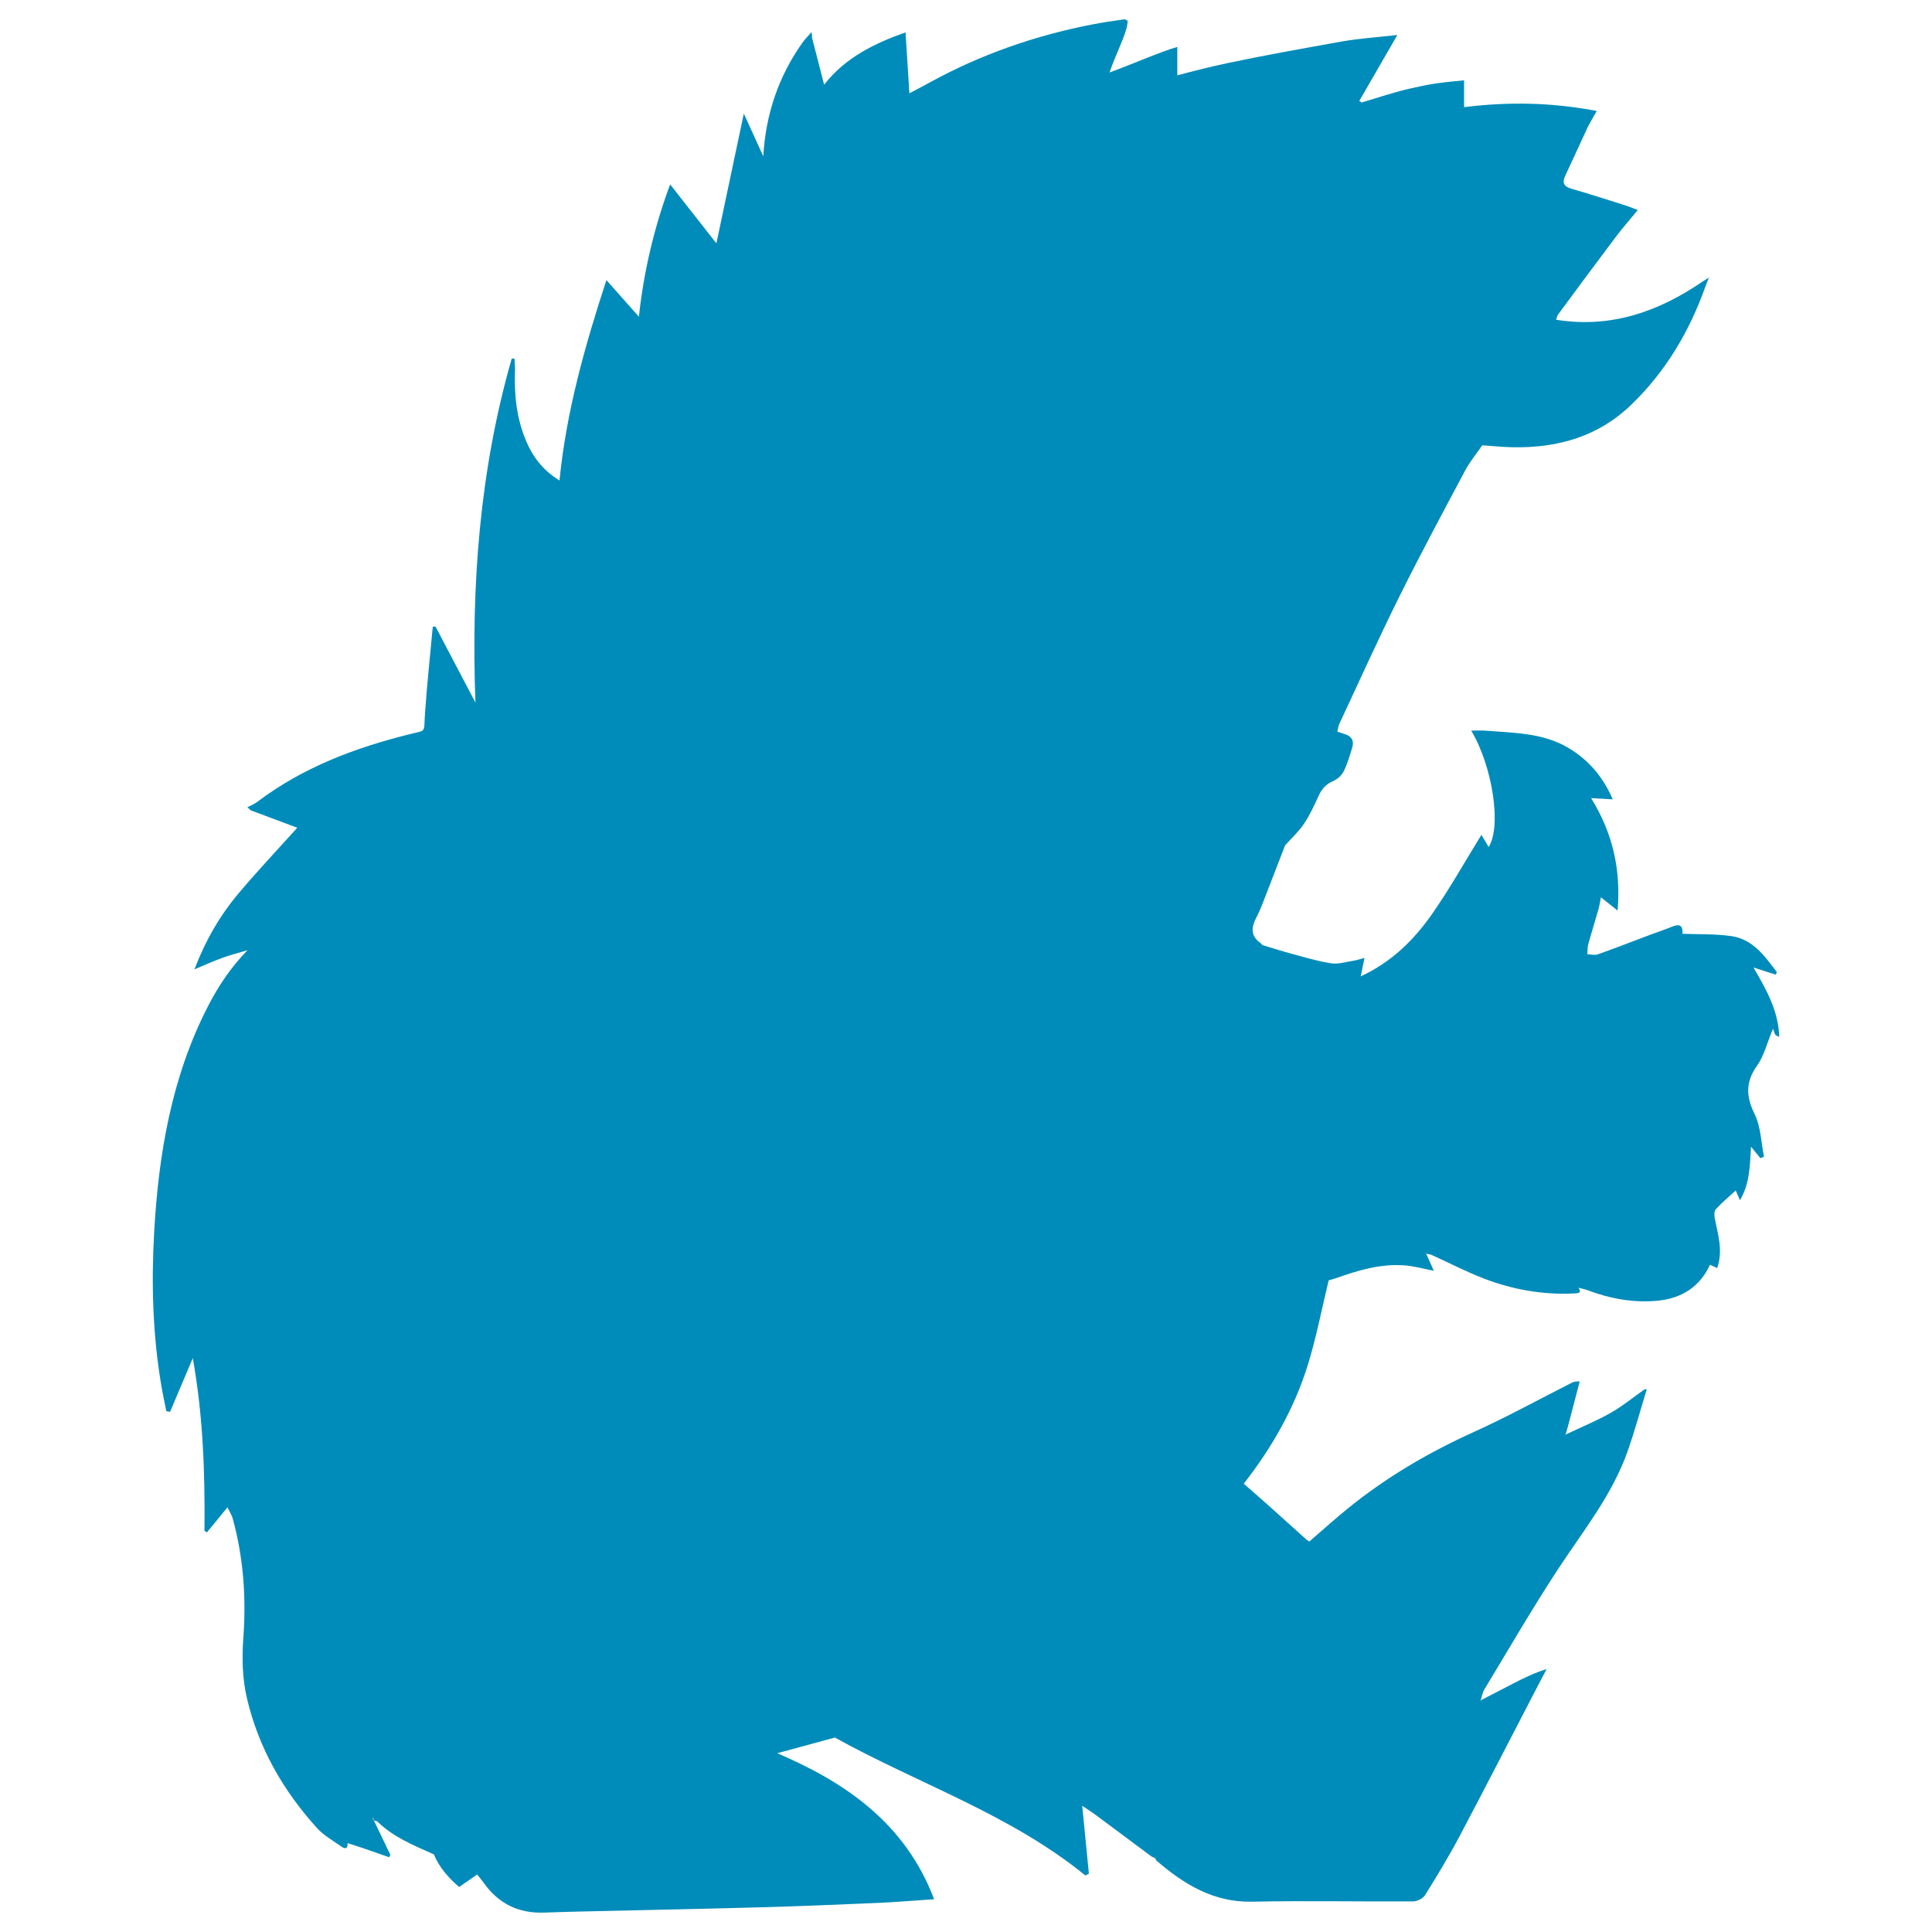
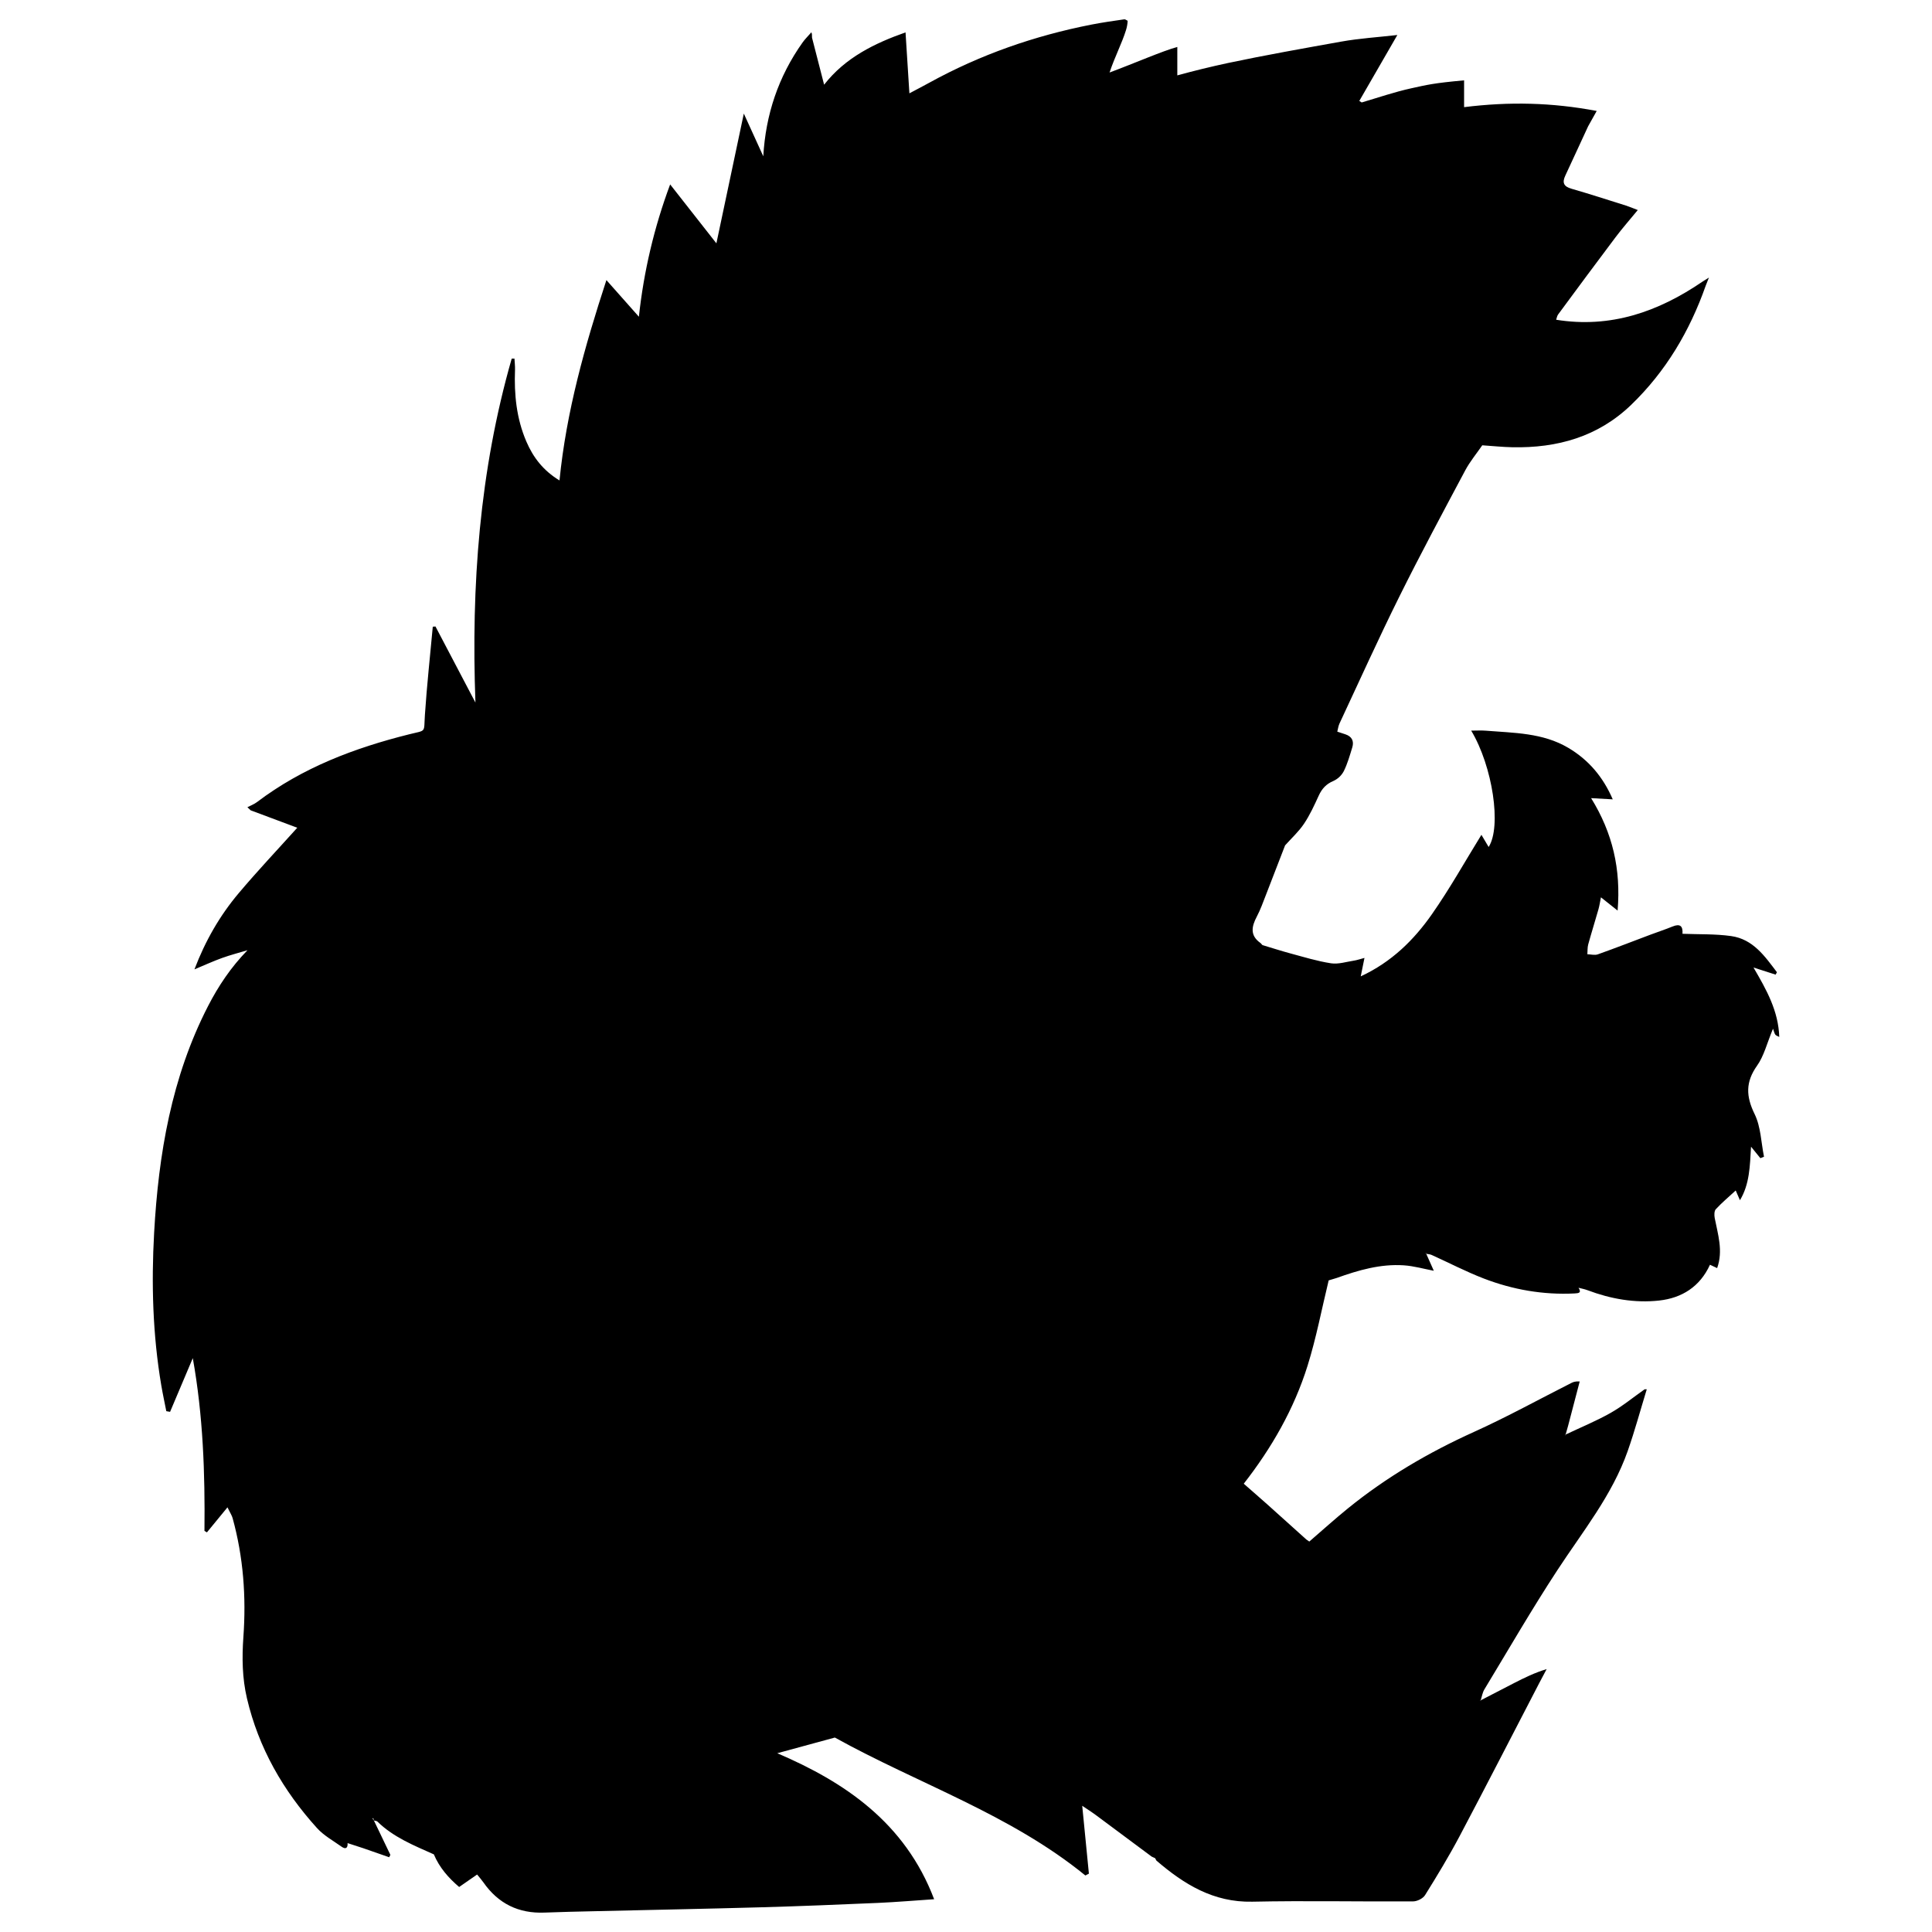
<svg xmlns="http://www.w3.org/2000/svg" viewBox="0 0 128 128" fill="currentColor">
-   <path fill-rule="evenodd" clip-rule="evenodd" fill="#008CBA" d="M116.173 64.1l1.466.472.087-.159c-.8-1.056-1.576-2.191-3.034-2.396-1.061-.149-2.147-.108-3.223-.151.035-.51-.153-.69-.66-.482-.479.196-.973.356-1.458.539-1.163.437-2.321.889-3.491 1.305-.205.073-.461-.001-.693-.007.017-.218 0-.446.057-.653.214-.779.458-1.549.678-2.326.073-.259.11-.529.164-.792l1.105.878c.225-2.741-.326-5.136-1.755-7.449l1.433.08c-.644-1.489-1.602-2.617-2.945-3.412-1.694-1.004-3.604-.986-5.477-1.138-.295-.024-.594-.003-.956-.003 1.423 2.374 2.019 6.36 1.156 7.71l-.479-.807c-1.073 1.737-2.09 3.56-3.281 5.262-1.195 1.708-2.672 3.167-4.715 4.116l.248-1.223c-.304.08-.494.149-.69.179-.509.077-1.037.252-1.526.178-.915-.14-1.809-.418-2.707-.659-.616-.166-1.223-.364-1.834-.547l.001.003-.129-.138c-.713-.499-.598-1.094-.246-1.758.241-.455.412-.947.601-1.428.428-1.093.847-2.19 1.27-3.285.422-.473.9-.907 1.25-1.427.39-.58.686-1.228.978-1.866.209-.458.493-.773.972-.975a1.46 1.46 0 00.69-.65c.246-.496.398-1.041.562-1.574.129-.424-.031-.728-.463-.869l-.53-.174c.046-.18.068-.371.145-.537 1.309-2.798 2.578-5.615 3.952-8.382 1.401-2.823 2.894-5.601 4.375-8.383.314-.591.752-1.116 1.133-1.67.663.044 1.325.115 1.988.129 2.977.062 5.679-.691 7.873-2.805 2.3-2.215 3.884-4.893 4.941-7.893l.214-.543-.416.262c-2.932 2.006-6.098 3.113-9.705 2.532.042-.116.058-.251.128-.346 1.264-1.711 2.527-3.422 3.808-5.121.453-.601.951-1.167 1.472-1.801-.324-.123-.55-.222-.784-.296-1.202-.378-2.401-.768-3.612-1.117-.515-.148-.623-.403-.406-.867.51-1.088 1.007-2.183 1.514-3.272l.567-1.013C102.818 6.79 100 6.727 97 7.099V5.323c-2 .182-2.419.288-3.519.531-1.092.24-2.189.617-3.265.934l-.159-.101 2.521-4.368c-1.306.149-2.527.224-3.72.438-2.393.428-5.106.91-7.484 1.414A61.242 61.242 0 0078 4.994V3.112c-1 .271-2.777 1.055-4.489 1.692.35-1.05.814-1.924 1.088-2.805.06-.192.104-.415.111-.624-.09-.033-.145-.106-.229-.094-.733.106-1.447.207-2.173.349-3.778.741-7.366 1.992-10.744 3.853-.384.212-.77.411-1.314.7l-.256-4.037c-2.035.718-3.987 1.66-5.394 3.466l-.801-3.114-.007-.243-.037-.116-.061.069c-.175.202-.368.391-.522.608-1.603 2.258-2.446 4.78-2.602 7.539l-1.29-2.83-1.817 8.597-3.064-3.904a36.03 36.03 0 00-2.071 8.766l-2.152-2.427c-1.436 4.394-2.656 8.712-3.108 13.274-1.082-.659-1.744-1.526-2.197-2.582-.654-1.521-.813-3.113-.75-4.745.009-.248-.024-.497-.037-.746l-.182.002c-2.136 7.443-2.69 15.056-2.403 22.787l-2.648-5.041-.178.015c-.179 1.949-.392 3.895-.522 5.847-.081 1.206.121.992-1.032 1.279-3.628.905-7.076 2.207-10.091 4.492-.19.144-.424.229-.638.342l.218.205 3.087 1.154c-1.331 1.479-2.647 2.872-3.88 4.335-1.249 1.482-2.21 3.148-2.933 5.048.691-.288 1.252-.547 1.832-.755.551-.199 1.122-.345 1.683-.514-1.1 1.13-1.926 2.368-2.609 3.694-2.427 4.715-3.288 9.827-3.577 15.037-.188 3.369-.093 6.754.475 10.102.097.571.221 1.138.332 1.707l.25.044 1.505-3.558c.684 3.814.814 7.624.773 11.445l.163.099 1.361-1.659c.188.386.294.542.341.714.714 2.582.905 5.227.714 7.877-.099 1.382-.077 2.723.236 4.062.77 3.284 2.396 6.116 4.642 8.597.447.495 1.069.835 1.622 1.23.262.186.426.116.403-.233l-.053-.029.054.028 1.053.343 1.703.594.078-.16-1.09-2.272-.093-.133.048-.032.048.163c.078.023.18.022.231.072 1.063 1.04 2.415 1.579 3.737 2.171.368.877.972 1.561 1.676 2.161l1.19-.826c.164.203.301.355.417.521.984 1.409 2.332 2.07 4.049 2.001 1.079-.043 2.159-.065 3.239-.09 3.717-.087 7.435-.158 11.151-.262 2.574-.072 5.147-.178 7.72-.29 1.197-.053 2.392-.156 3.703-.243-1.928-5.083-5.942-7.769-10.392-9.673l3.814-1.039c5.522 3.064 11.615 5.078 16.597 9.138l.234-.121-.442-4.497c.308.21.636.418.948.649 1.221.903 2.438 1.813 3.656 2.72l.226.104.084.157c1.831 1.573 3.78 2.779 6.351 2.725 3.55-.075 7.104.002 10.657-.02.271-.001.654-.192.792-.415.8-1.285 1.588-2.582 2.296-3.92 1.776-3.357 3.507-6.738 5.258-10.109l.501-.945c-.789.236-1.471.574-2.148.92-.735.375-1.466.758-2.199 1.137l-.065.055.049-.072c.077-.233.114-.49.238-.695 1.597-2.64 3.143-5.314 4.832-7.895 1.677-2.564 3.631-4.961 4.663-7.897.471-1.342.843-2.718 1.26-4.079l-.019-.016-.122.006c-.75.527-1.463 1.117-2.257 1.565-.956.54-1.98.959-2.975 1.431l-.029.052-.023-.023.052-.028.167-.59.767-2.929c-.307-.018-.436.041-.562.104-2.146 1.086-4.256 2.251-6.445 3.24-3 1.356-5.807 3-8.361 5.074-.863.701-1.688 1.448-2.548 2.189l-.195-.136c-.847-.76-1.69-1.525-2.539-2.283-.532-.476-1.072-.941-1.608-1.413 1.849-2.37 3.333-4.953 4.229-7.822.577-1.848.939-3.763 1.397-5.649l.528-.159c1.439-.516 2.903-.943 4.451-.839.667.045 1.325.236 1.987.361l-.5-1.121-.05-.059.035.01.018.046c.12.024.249.028.357.077 1.15.52 2.272 1.106 3.447 1.559 1.929.742 3.939 1.094 6.018.99.279-.014.478-.039.262-.376.198.052.401.088.592.16 1.534.579 3.131.865 4.752.686 1.493-.165 2.698-.907 3.365-2.371l.475.222c.411-1.152.049-2.229-.161-3.319-.036-.188-.036-.467.075-.585.402-.433.858-.816 1.316-1.238l.281.645c.642-1.068.658-2.241.735-3.546l.618.76.241-.096c-.193-.949-.209-1.983-.622-2.825-.576-1.176-.609-2.122.164-3.21.458-.644.65-1.477 1.054-2.446.074.199.093.312.154.394.048.064.148.089.261.151-.057-1.719-.838-3.115-1.708-4.6z" />
+   <path fill-rule="evenodd" clip-rule="evenodd" fill="currentColor" d="M116.173 64.1l1.466.472.087-.159c-.8-1.056-1.576-2.191-3.034-2.396-1.061-.149-2.147-.108-3.223-.151.035-.51-.153-.69-.66-.482-.479.196-.973.356-1.458.539-1.163.437-2.321.889-3.491 1.305-.205.073-.461-.001-.693-.007.017-.218 0-.446.057-.653.214-.779.458-1.549.678-2.326.073-.259.11-.529.164-.792l1.105.878c.225-2.741-.326-5.136-1.755-7.449l1.433.08c-.644-1.489-1.602-2.617-2.945-3.412-1.694-1.004-3.604-.986-5.477-1.138-.295-.024-.594-.003-.956-.003 1.423 2.374 2.019 6.36 1.156 7.71l-.479-.807c-1.073 1.737-2.09 3.56-3.281 5.262-1.195 1.708-2.672 3.167-4.715 4.116l.248-1.223c-.304.08-.494.149-.69.179-.509.077-1.037.252-1.526.178-.915-.14-1.809-.418-2.707-.659-.616-.166-1.223-.364-1.834-.547l.001.003-.129-.138c-.713-.499-.598-1.094-.246-1.758.241-.455.412-.947.601-1.428.428-1.093.847-2.19 1.27-3.285.422-.473.9-.907 1.25-1.427.39-.58.686-1.228.978-1.866.209-.458.493-.773.972-.975a1.46 1.46 0 00.69-.65c.246-.496.398-1.041.562-1.574.129-.424-.031-.728-.463-.869l-.53-.174c.046-.18.068-.371.145-.537 1.309-2.798 2.578-5.615 3.952-8.382 1.401-2.823 2.894-5.601 4.375-8.383.314-.591.752-1.116 1.133-1.67.663.044 1.325.115 1.988.129 2.977.062 5.679-.691 7.873-2.805 2.3-2.215 3.884-4.893 4.941-7.893l.214-.543-.416.262c-2.932 2.006-6.098 3.113-9.705 2.532.042-.116.058-.251.128-.346 1.264-1.711 2.527-3.422 3.808-5.121.453-.601.951-1.167 1.472-1.801-.324-.123-.55-.222-.784-.296-1.202-.378-2.401-.768-3.612-1.117-.515-.148-.623-.403-.406-.867.51-1.088 1.007-2.183 1.514-3.272l.567-1.013C102.818 6.79 100 6.727 97 7.099V5.323c-2 .182-2.419.288-3.519.531-1.092.24-2.189.617-3.265.934l-.159-.101 2.521-4.368c-1.306.149-2.527.224-3.72.438-2.393.428-5.106.91-7.484 1.414A61.242 61.242 0 0078 4.994V3.112c-1 .271-2.777 1.055-4.489 1.692.35-1.05.814-1.924 1.088-2.805.06-.192.104-.415.111-.624-.09-.033-.145-.106-.229-.094-.733.106-1.447.207-2.173.349-3.778.741-7.366 1.992-10.744 3.853-.384.212-.77.411-1.314.7l-.256-4.037c-2.035.718-3.987 1.66-5.394 3.466l-.801-3.114-.007-.243-.037-.116-.061.069c-.175.202-.368.391-.522.608-1.603 2.258-2.446 4.78-2.602 7.539l-1.29-2.83-1.817 8.597-3.064-3.904a36.03 36.03 0 00-2.071 8.766l-2.152-2.427c-1.436 4.394-2.656 8.712-3.108 13.274-1.082-.659-1.744-1.526-2.197-2.582-.654-1.521-.813-3.113-.75-4.745.009-.248-.024-.497-.037-.746l-.182.002c-2.136 7.443-2.69 15.056-2.403 22.787l-2.648-5.041-.178.015c-.179 1.949-.392 3.895-.522 5.847-.081 1.206.121.992-1.032 1.279-3.628.905-7.076 2.207-10.091 4.492-.19.144-.424.229-.638.342l.218.205 3.087 1.154c-1.331 1.479-2.647 2.872-3.88 4.335-1.249 1.482-2.21 3.148-2.933 5.048.691-.288 1.252-.547 1.832-.755.551-.199 1.122-.345 1.683-.514-1.1 1.13-1.926 2.368-2.609 3.694-2.427 4.715-3.288 9.827-3.577 15.037-.188 3.369-.093 6.754.475 10.102.097.571.221 1.138.332 1.707l.25.044 1.505-3.558c.684 3.814.814 7.624.773 11.445l.163.099 1.361-1.659c.188.386.294.542.341.714.714 2.582.905 5.227.714 7.877-.099 1.382-.077 2.723.236 4.062.77 3.284 2.396 6.116 4.642 8.597.447.495 1.069.835 1.622 1.23.262.186.426.116.403-.233l-.053-.029.054.028 1.053.343 1.703.594.078-.16-1.09-2.272-.093-.133.048-.032.048.163c.078.023.18.022.231.072 1.063 1.04 2.415 1.579 3.737 2.171.368.877.972 1.561 1.676 2.161l1.19-.826c.164.203.301.355.417.521.984 1.409 2.332 2.07 4.049 2.001 1.079-.043 2.159-.065 3.239-.09 3.717-.087 7.435-.158 11.151-.262 2.574-.072 5.147-.178 7.72-.29 1.197-.053 2.392-.156 3.703-.243-1.928-5.083-5.942-7.769-10.392-9.673l3.814-1.039c5.522 3.064 11.615 5.078 16.597 9.138l.234-.121-.442-4.497c.308.21.636.418.948.649 1.221.903 2.438 1.813 3.656 2.72l.226.104.084.157c1.831 1.573 3.78 2.779 6.351 2.725 3.55-.075 7.104.002 10.657-.02.271-.001.654-.192.792-.415.8-1.285 1.588-2.582 2.296-3.92 1.776-3.357 3.507-6.738 5.258-10.109l.501-.945c-.789.236-1.471.574-2.148.92-.735.375-1.466.758-2.199 1.137l-.065.055.049-.072c.077-.233.114-.49.238-.695 1.597-2.64 3.143-5.314 4.832-7.895 1.677-2.564 3.631-4.961 4.663-7.897.471-1.342.843-2.718 1.26-4.079l-.019-.016-.122.006c-.75.527-1.463 1.117-2.257 1.565-.956.54-1.98.959-2.975 1.431l-.029.052-.023-.023.052-.028.167-.59.767-2.929c-.307-.018-.436.041-.562.104-2.146 1.086-4.256 2.251-6.445 3.24-3 1.356-5.807 3-8.361 5.074-.863.701-1.688 1.448-2.548 2.189l-.195-.136c-.847-.76-1.69-1.525-2.539-2.283-.532-.476-1.072-.941-1.608-1.413 1.849-2.37 3.333-4.953 4.229-7.822.577-1.848.939-3.763 1.397-5.649l.528-.159c1.439-.516 2.903-.943 4.451-.839.667.045 1.325.236 1.987.361l-.5-1.121-.05-.059.035.01.018.046c.12.024.249.028.357.077 1.15.52 2.272 1.106 3.447 1.559 1.929.742 3.939 1.094 6.018.99.279-.014.478-.039.262-.376.198.052.401.088.592.16 1.534.579 3.131.865 4.752.686 1.493-.165 2.698-.907 3.365-2.371l.475.222c.411-1.152.049-2.229-.161-3.319-.036-.188-.036-.467.075-.585.402-.433.858-.816 1.316-1.238l.281.645c.642-1.068.658-2.241.735-3.546l.618.76.241-.096c-.193-.949-.209-1.983-.622-2.825-.576-1.176-.609-2.122.164-3.21.458-.644.65-1.477 1.054-2.446.074.199.093.312.154.394.048.064.148.089.261.151-.057-1.719-.838-3.115-1.708-4.6z" />
</svg>
